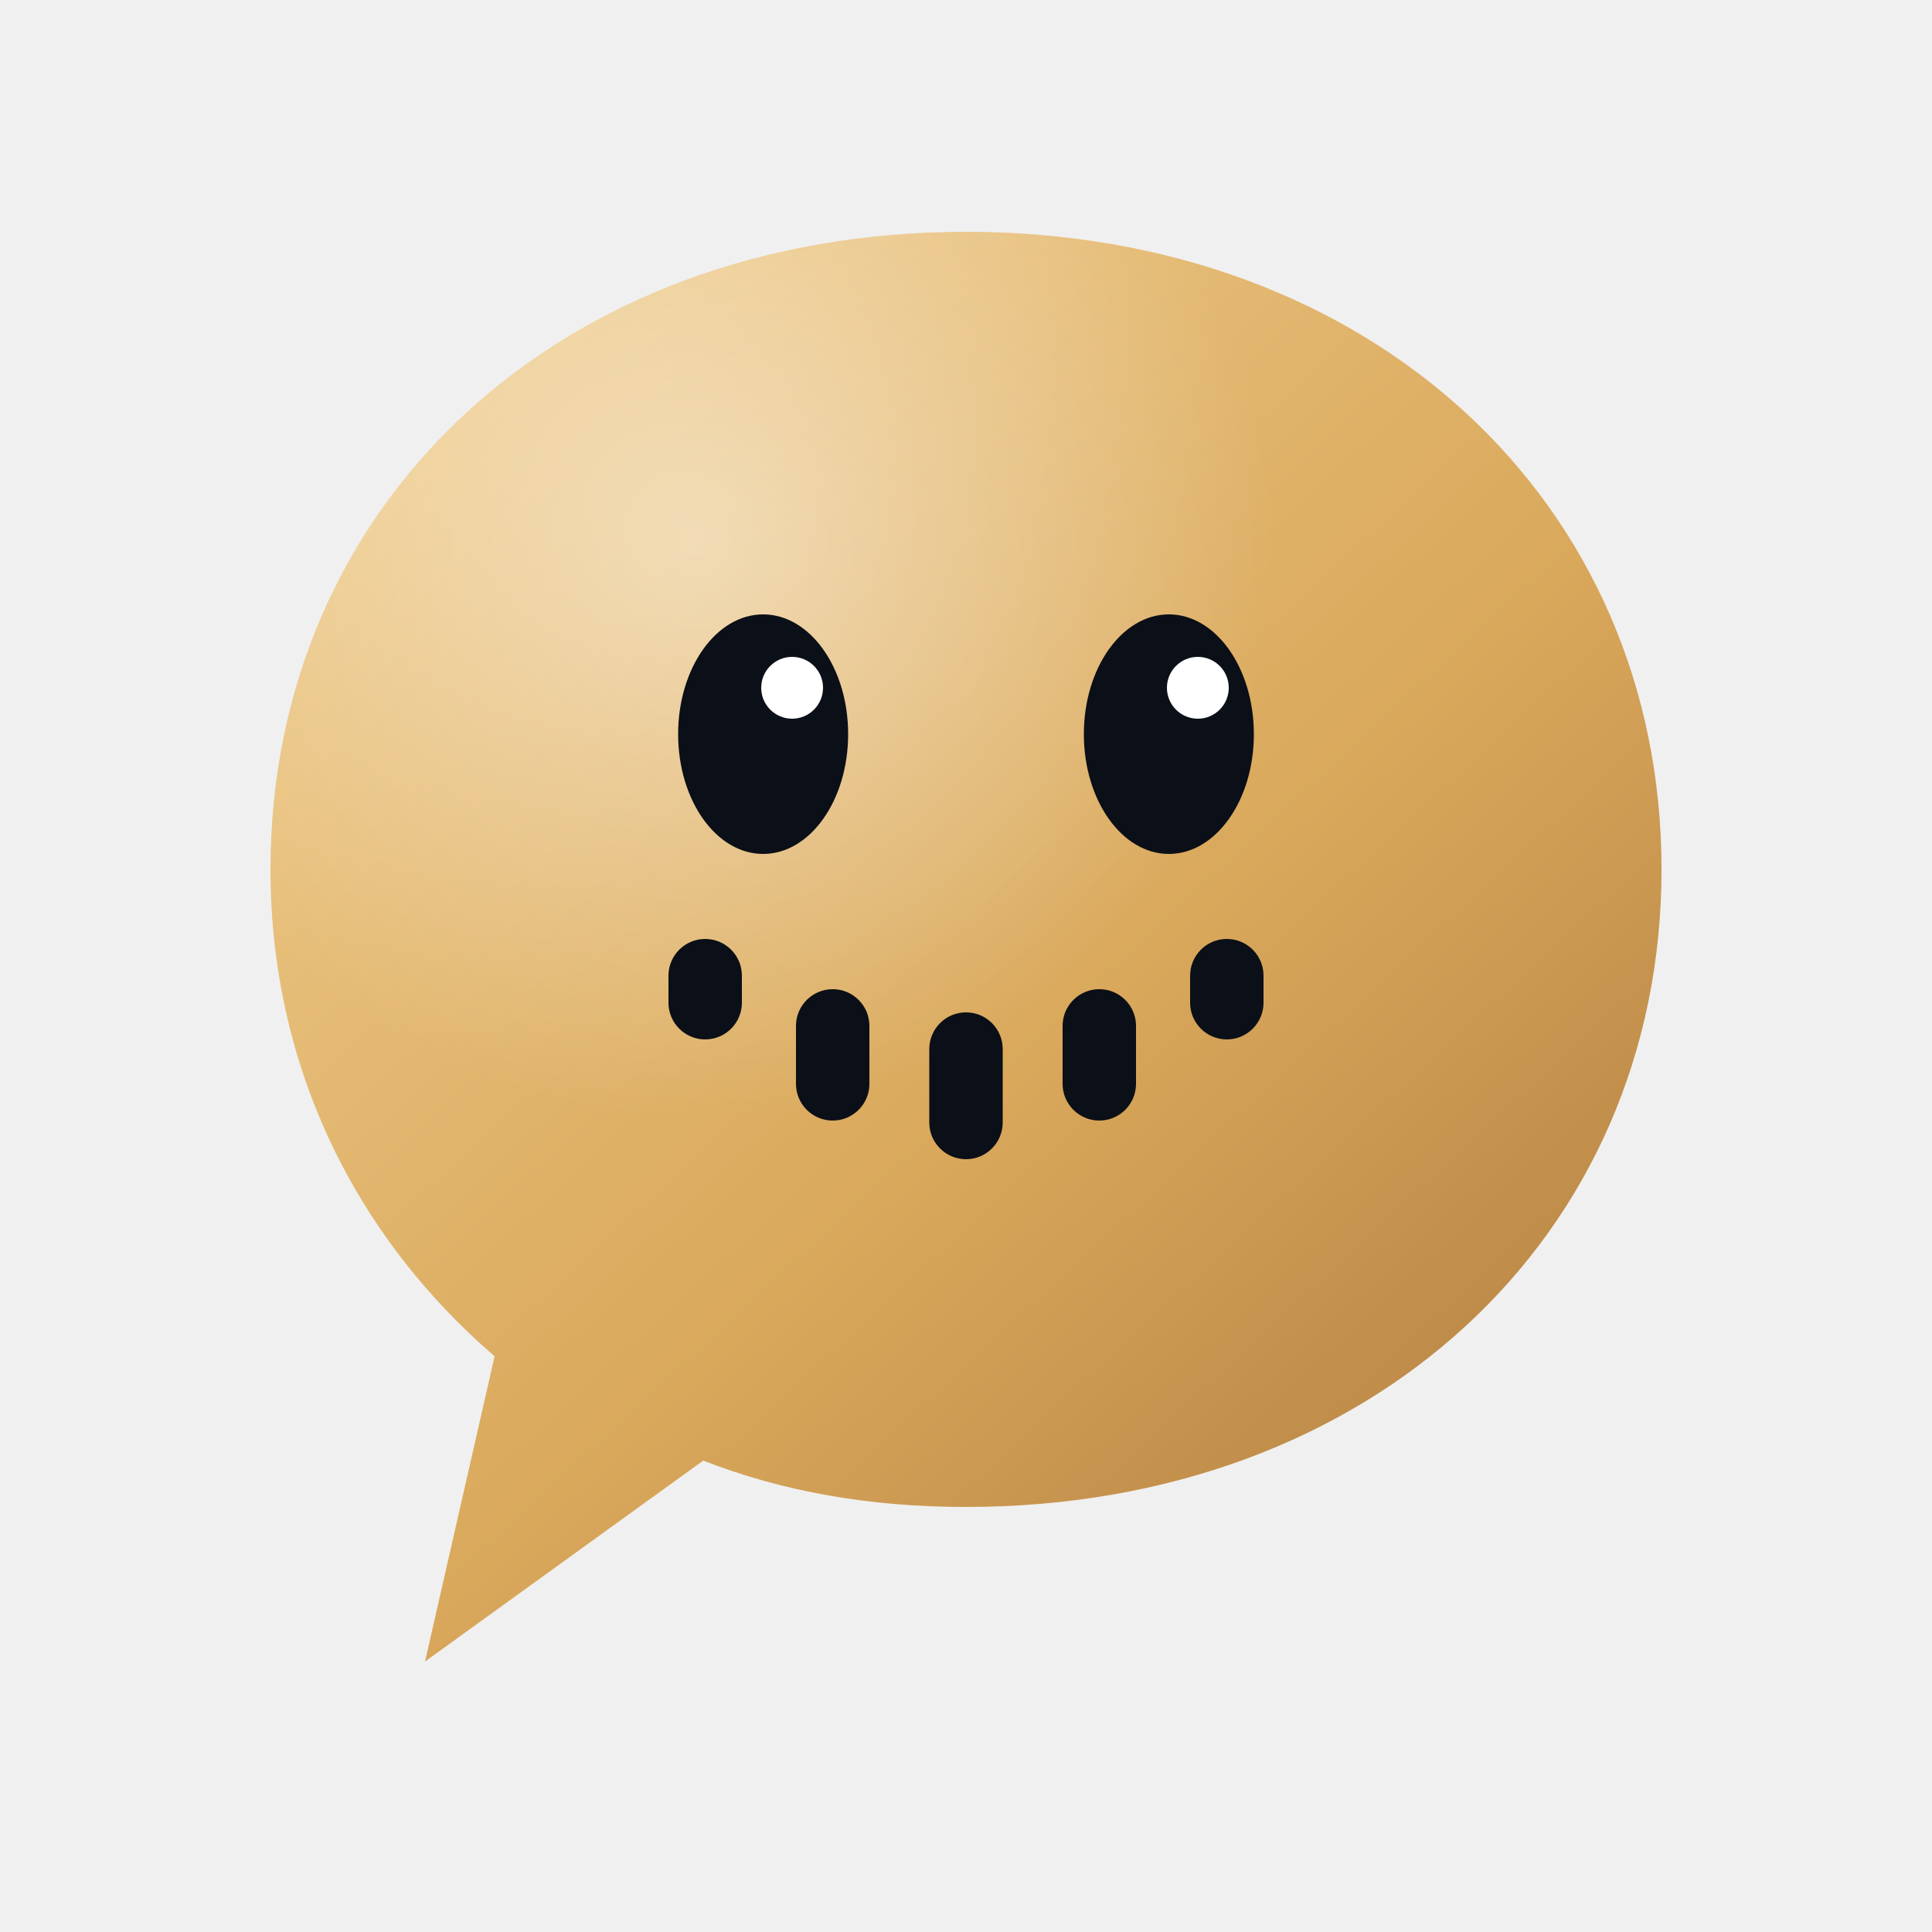
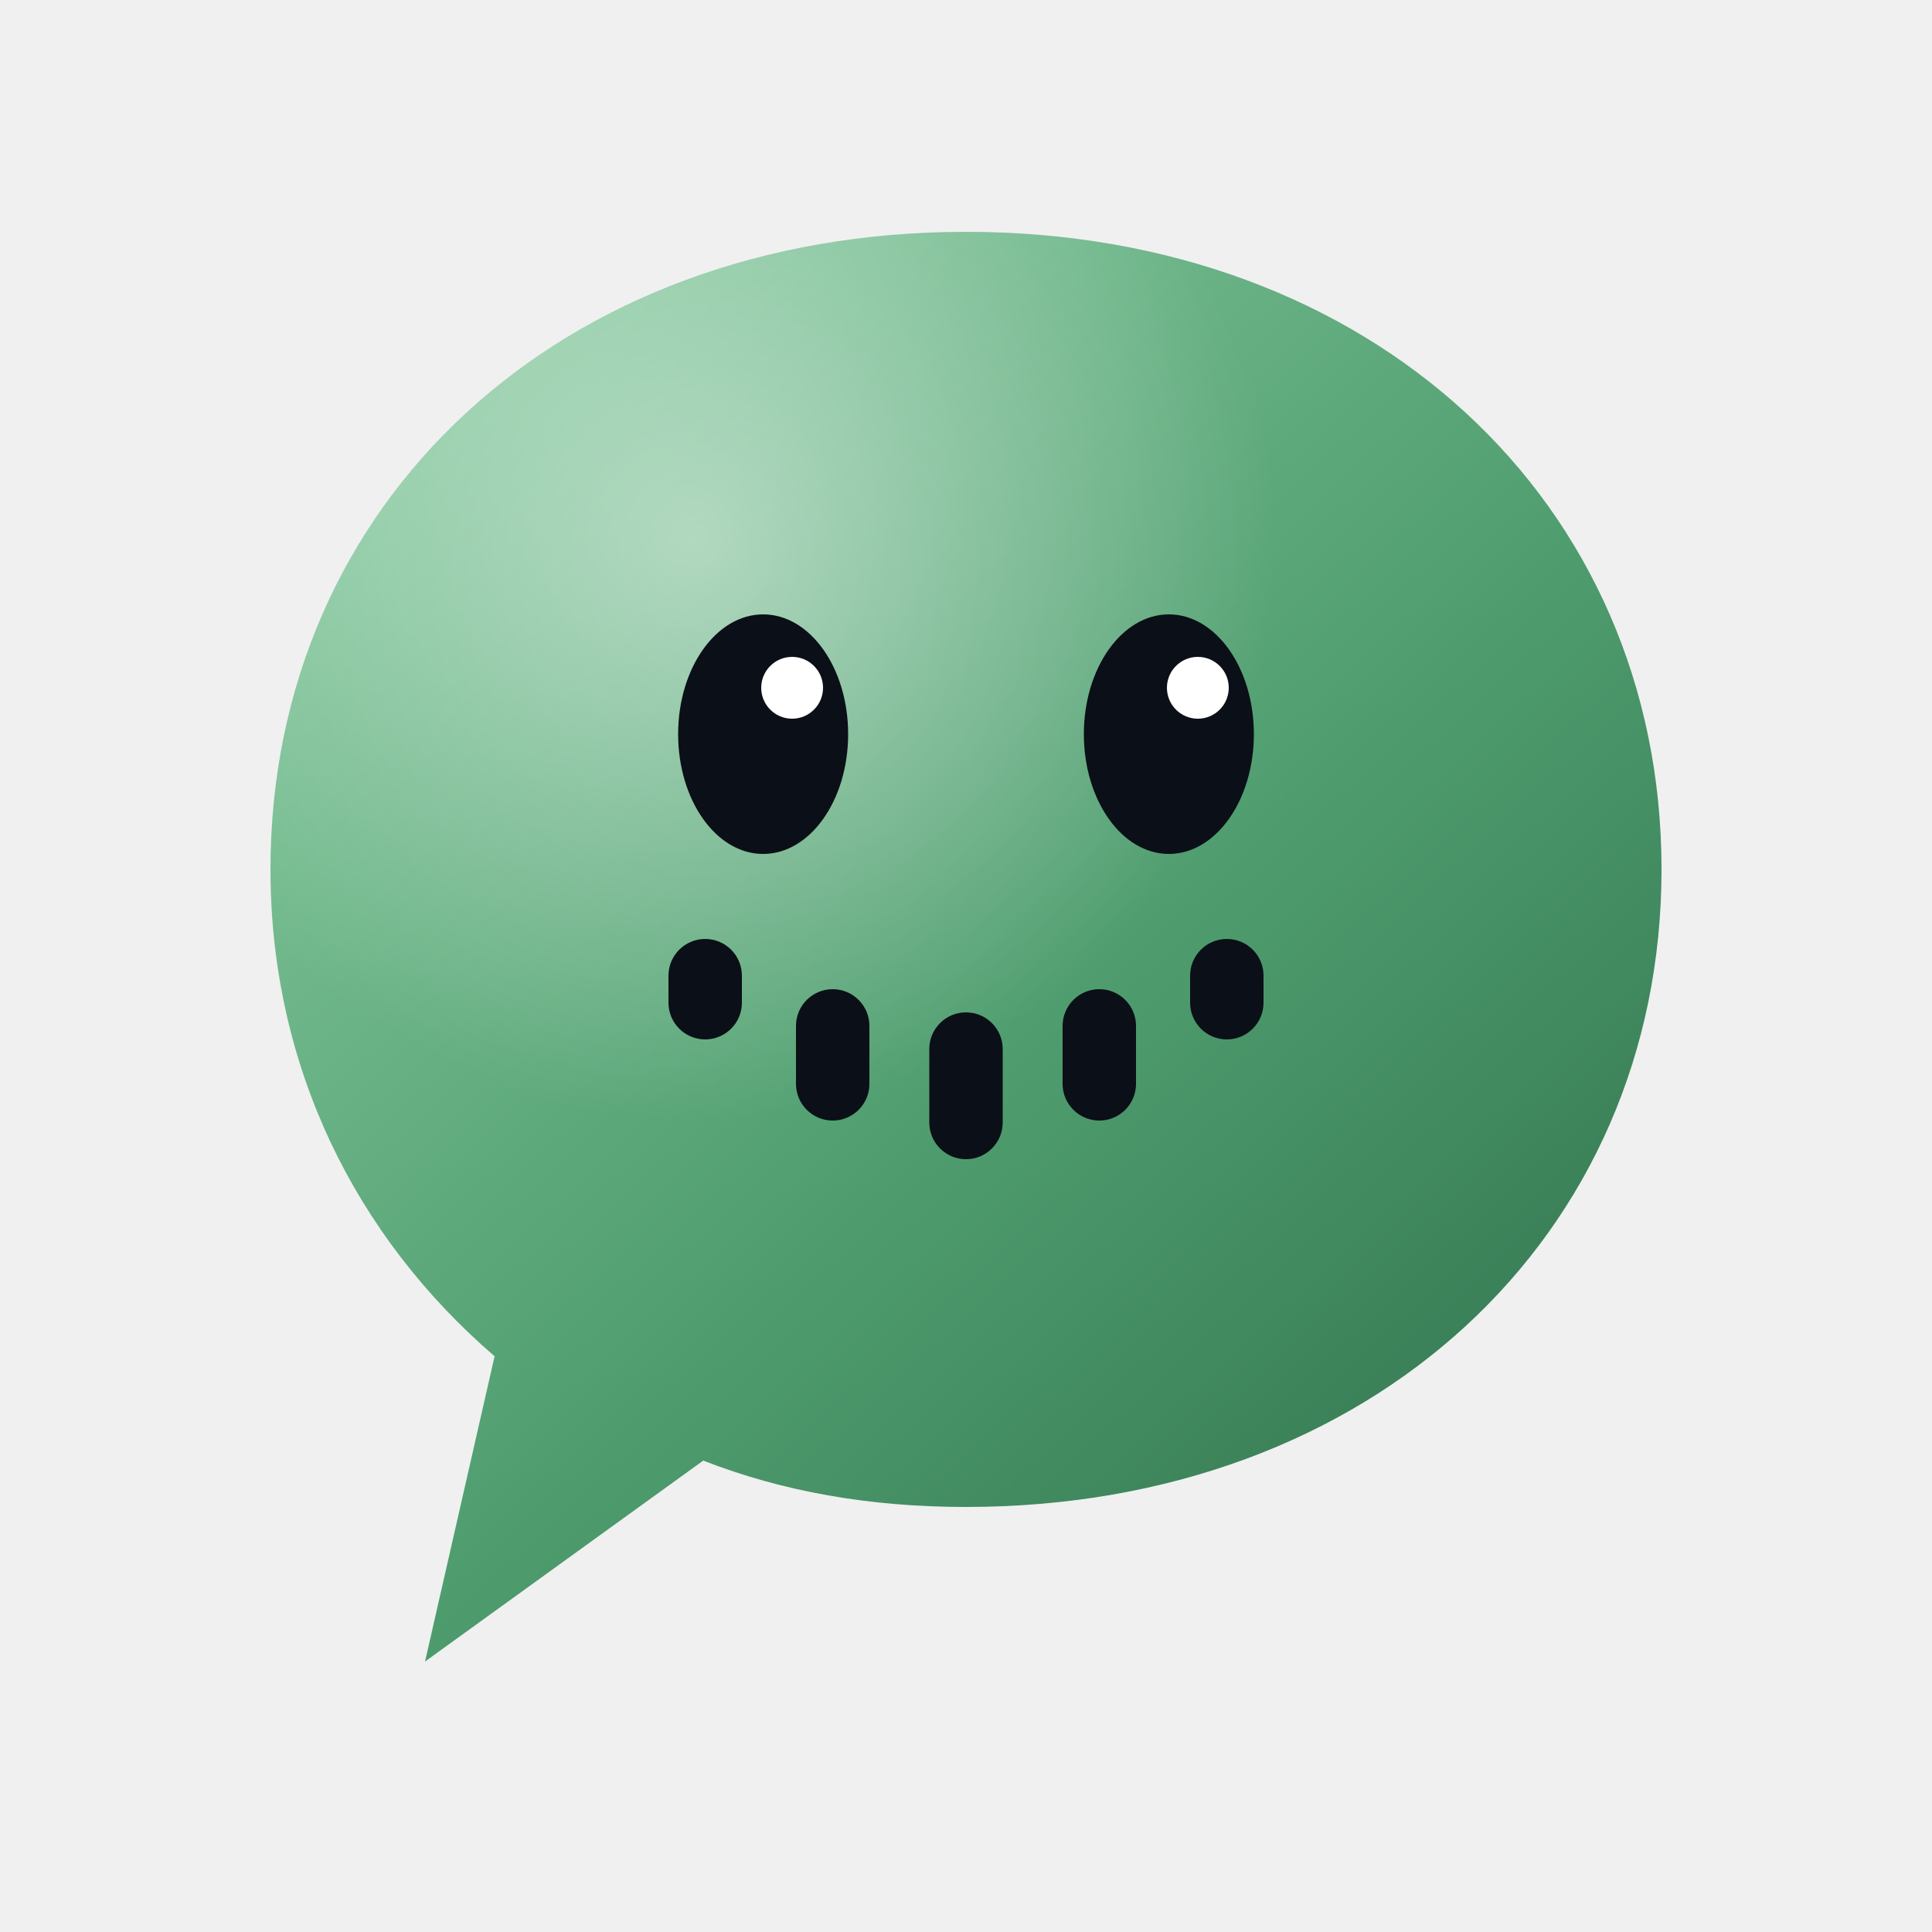
<svg xmlns="http://www.w3.org/2000/svg" viewBox="0 0 100 100" width="1024" height="1024">
  <defs>
-     <linearGradient id="brass" x1="14" y1="12" x2="86" y2="90" gradientUnits="userSpaceOnUse">
-       <stop offset="0" stop-color="#F2D193" />
-       <stop offset="0.55" stop-color="#D9A85B" />
-       <stop offset="1" stop-color="#A8733A" />
+     <linearGradient id="forest" x1="14" y1="12" x2="86" y2="90" gradientUnits="userSpaceOnUse">
+       <stop offset="0" stop-color="#8FD1A6" />
+       <stop offset="0.55" stop-color="#4E9C6E" />
+       <stop offset="1" stop-color="#2A6845" />
    </linearGradient>
    <radialGradient id="gloss" cx="36" cy="28" r="30" gradientUnits="userSpaceOnUse">
      <stop offset="0" stop-color="#FFFFFF" stop-opacity="0.45" />
      <stop offset="1" stop-color="#FFFFFF" stop-opacity="0" />
    </radialGradient>
  </defs>
-   <path d="M50 12 C71 12 86 26 86 45 C86 64 71 78 50 78 C45 78 40.5 77.2 36.4 75.6 L22 86 L25.6 70.2 C18.4 64 14 55.2 14 45 C14 26 29 12 50 12 Z" fill="url(#brass)" />
+   <path d="M50 12 C71 12 86 26 86 45 C86 64 71 78 50 78 C45 78 40.5 77.2 36.4 75.6 L22 86 L25.6 70.2 C18.4 64 14 55.2 14 45 C14 26 29 12 50 12 Z" fill="url(#forest)" />
  <path d="M50 12 C71 12 86 26 86 45 C86 64 71 78 50 78 C45 78 40.5 77.2 36.4 75.6 L22 86 L25.6 70.2 C18.4 64 14 55.2 14 45 C14 26 29 12 50 12 Z" fill="url(#gloss)" />
  <ellipse cx="39.5" cy="38" rx="4.4" ry="6.2" fill="#0B0F17" />
  <ellipse cx="60.5" cy="38" rx="4.4" ry="6.2" fill="#0B0F17" />
  <circle cx="41" cy="35.6" r="1.6" fill="#FFFFFF" />
  <circle cx="62" cy="35.6" r="1.6" fill="#FFFFFF" />
  <rect x="34.6" y="48.6" width="3.8" height="5.2" rx="1.9" fill="#0B0F17" />
  <rect x="41.2" y="51.2" width="3.8" height="6.8" rx="1.9" fill="#0B0F17" />
  <rect x="48.1" y="52.4" width="3.8" height="7.6" rx="1.9" fill="#0B0F17" />
  <rect x="55" y="51.2" width="3.8" height="6.8" rx="1.9" fill="#0B0F17" />
  <rect x="61.6" y="48.6" width="3.8" height="5.2" rx="1.9" fill="#0B0F17" />
</svg>
